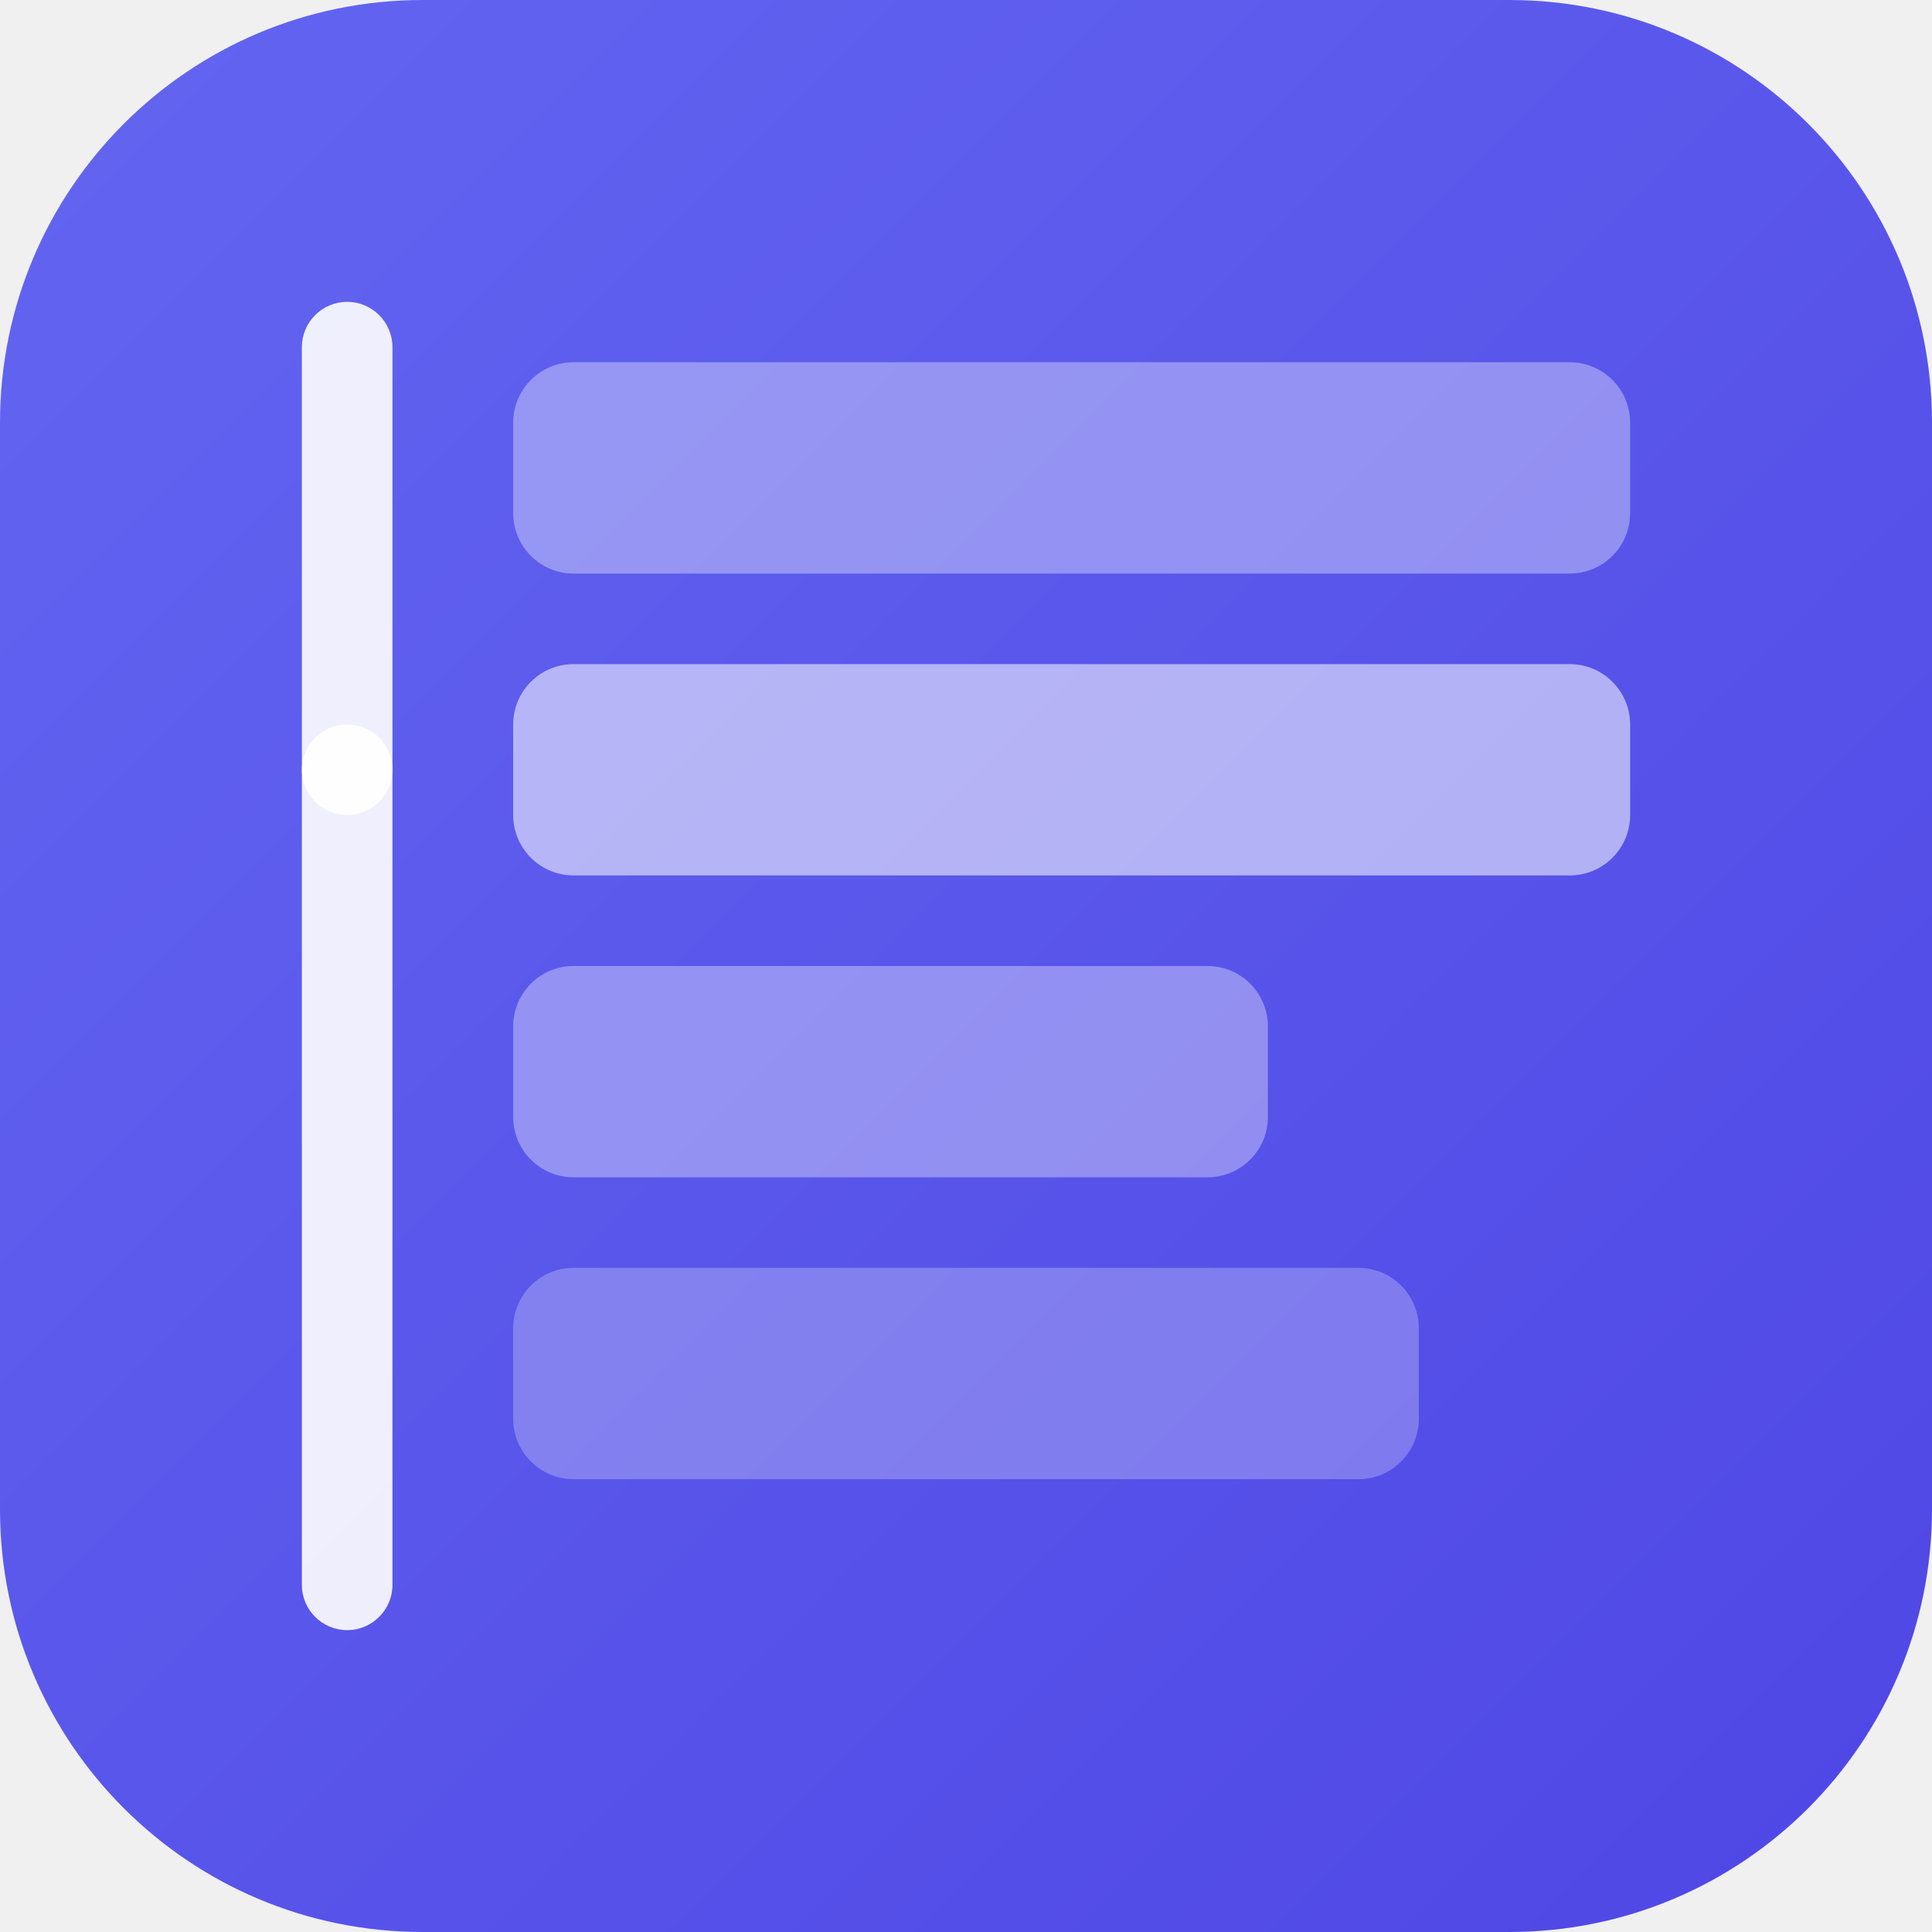
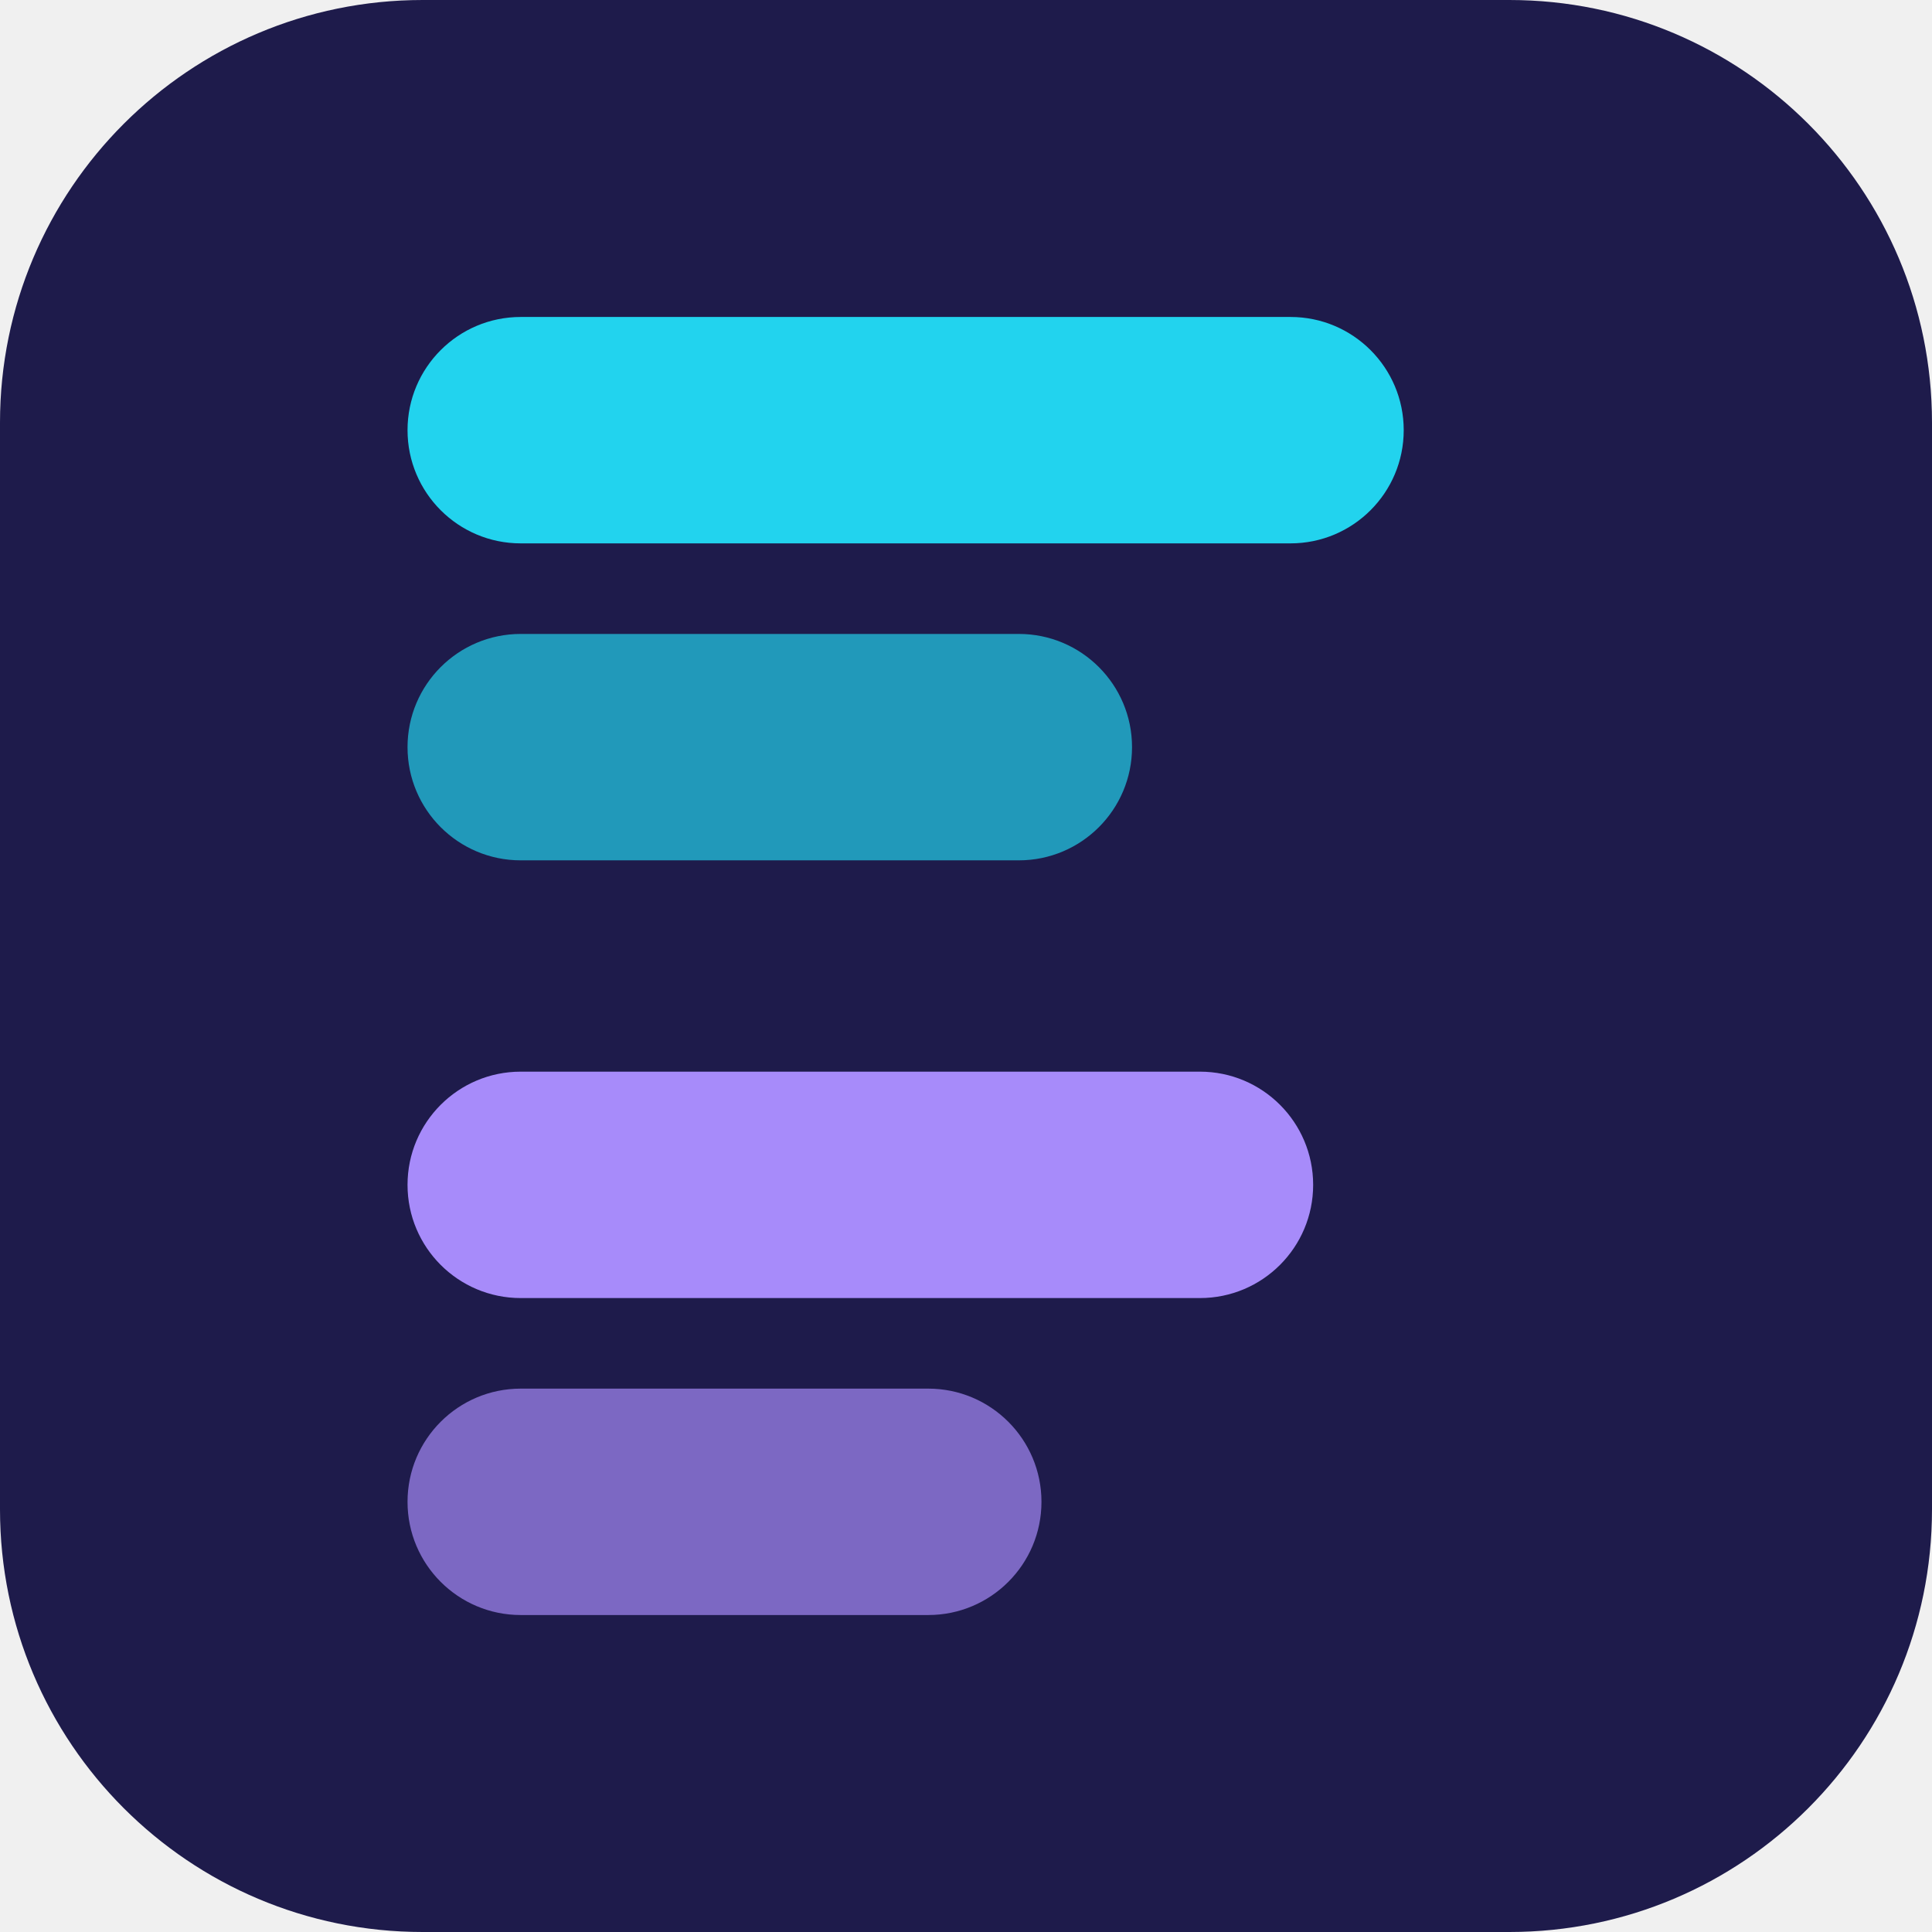
<svg xmlns="http://www.w3.org/2000/svg" width="128" height="128" viewBox="0 0 128 128">
-   <defs>
-     <linearGradient id="bg" x1="0" y1="0" x2="1" y2="1">
-       <stop offset="0%" stop-color="#6366f1" />
-       <stop offset="100%" stop-color="#4f46e5" />
-     </linearGradient>
-   </defs>
-   <rect width="128" height="128" rx="28" fill="url(#bg)" />
-   <rect x="20" y="20" width="6" height="88" rx="3" fill="white" opacity="0.9" />
-   <rect x="34" y="24" width="74" height="14" rx="4" fill="white" opacity="0.35" />
-   <rect x="34" y="44" width="74" height="14" rx="4" fill="white" opacity="0.55" />
-   <rect x="34" y="64" width="50" height="14" rx="4" fill="white" opacity="0.35" />
-   <rect x="34" y="84" width="60" height="14" rx="4" fill="white" opacity="0.25" />
-   <circle cx="23" cy="51" r="3" fill="white" opacity="0.95" />
+   <rect width="128" height="128" rx="28" fill="#1e1b4b" />
+   <g fill="#22d3ee">
+     <rect x="27" y="21" width="66" height="15" rx="7.5" />
+     <rect x="27" y="42" width="48" height="15" rx="7.5" opacity=".68" />
+   </g>
+   <g fill="#a78bfa">
+     <rect x="27" y="71" width="60" height="15" rx="7.5" />
+     <rect x="27" y="92" width="42" height="15" rx="7.5" opacity=".68" />
+   </g>
</svg>
